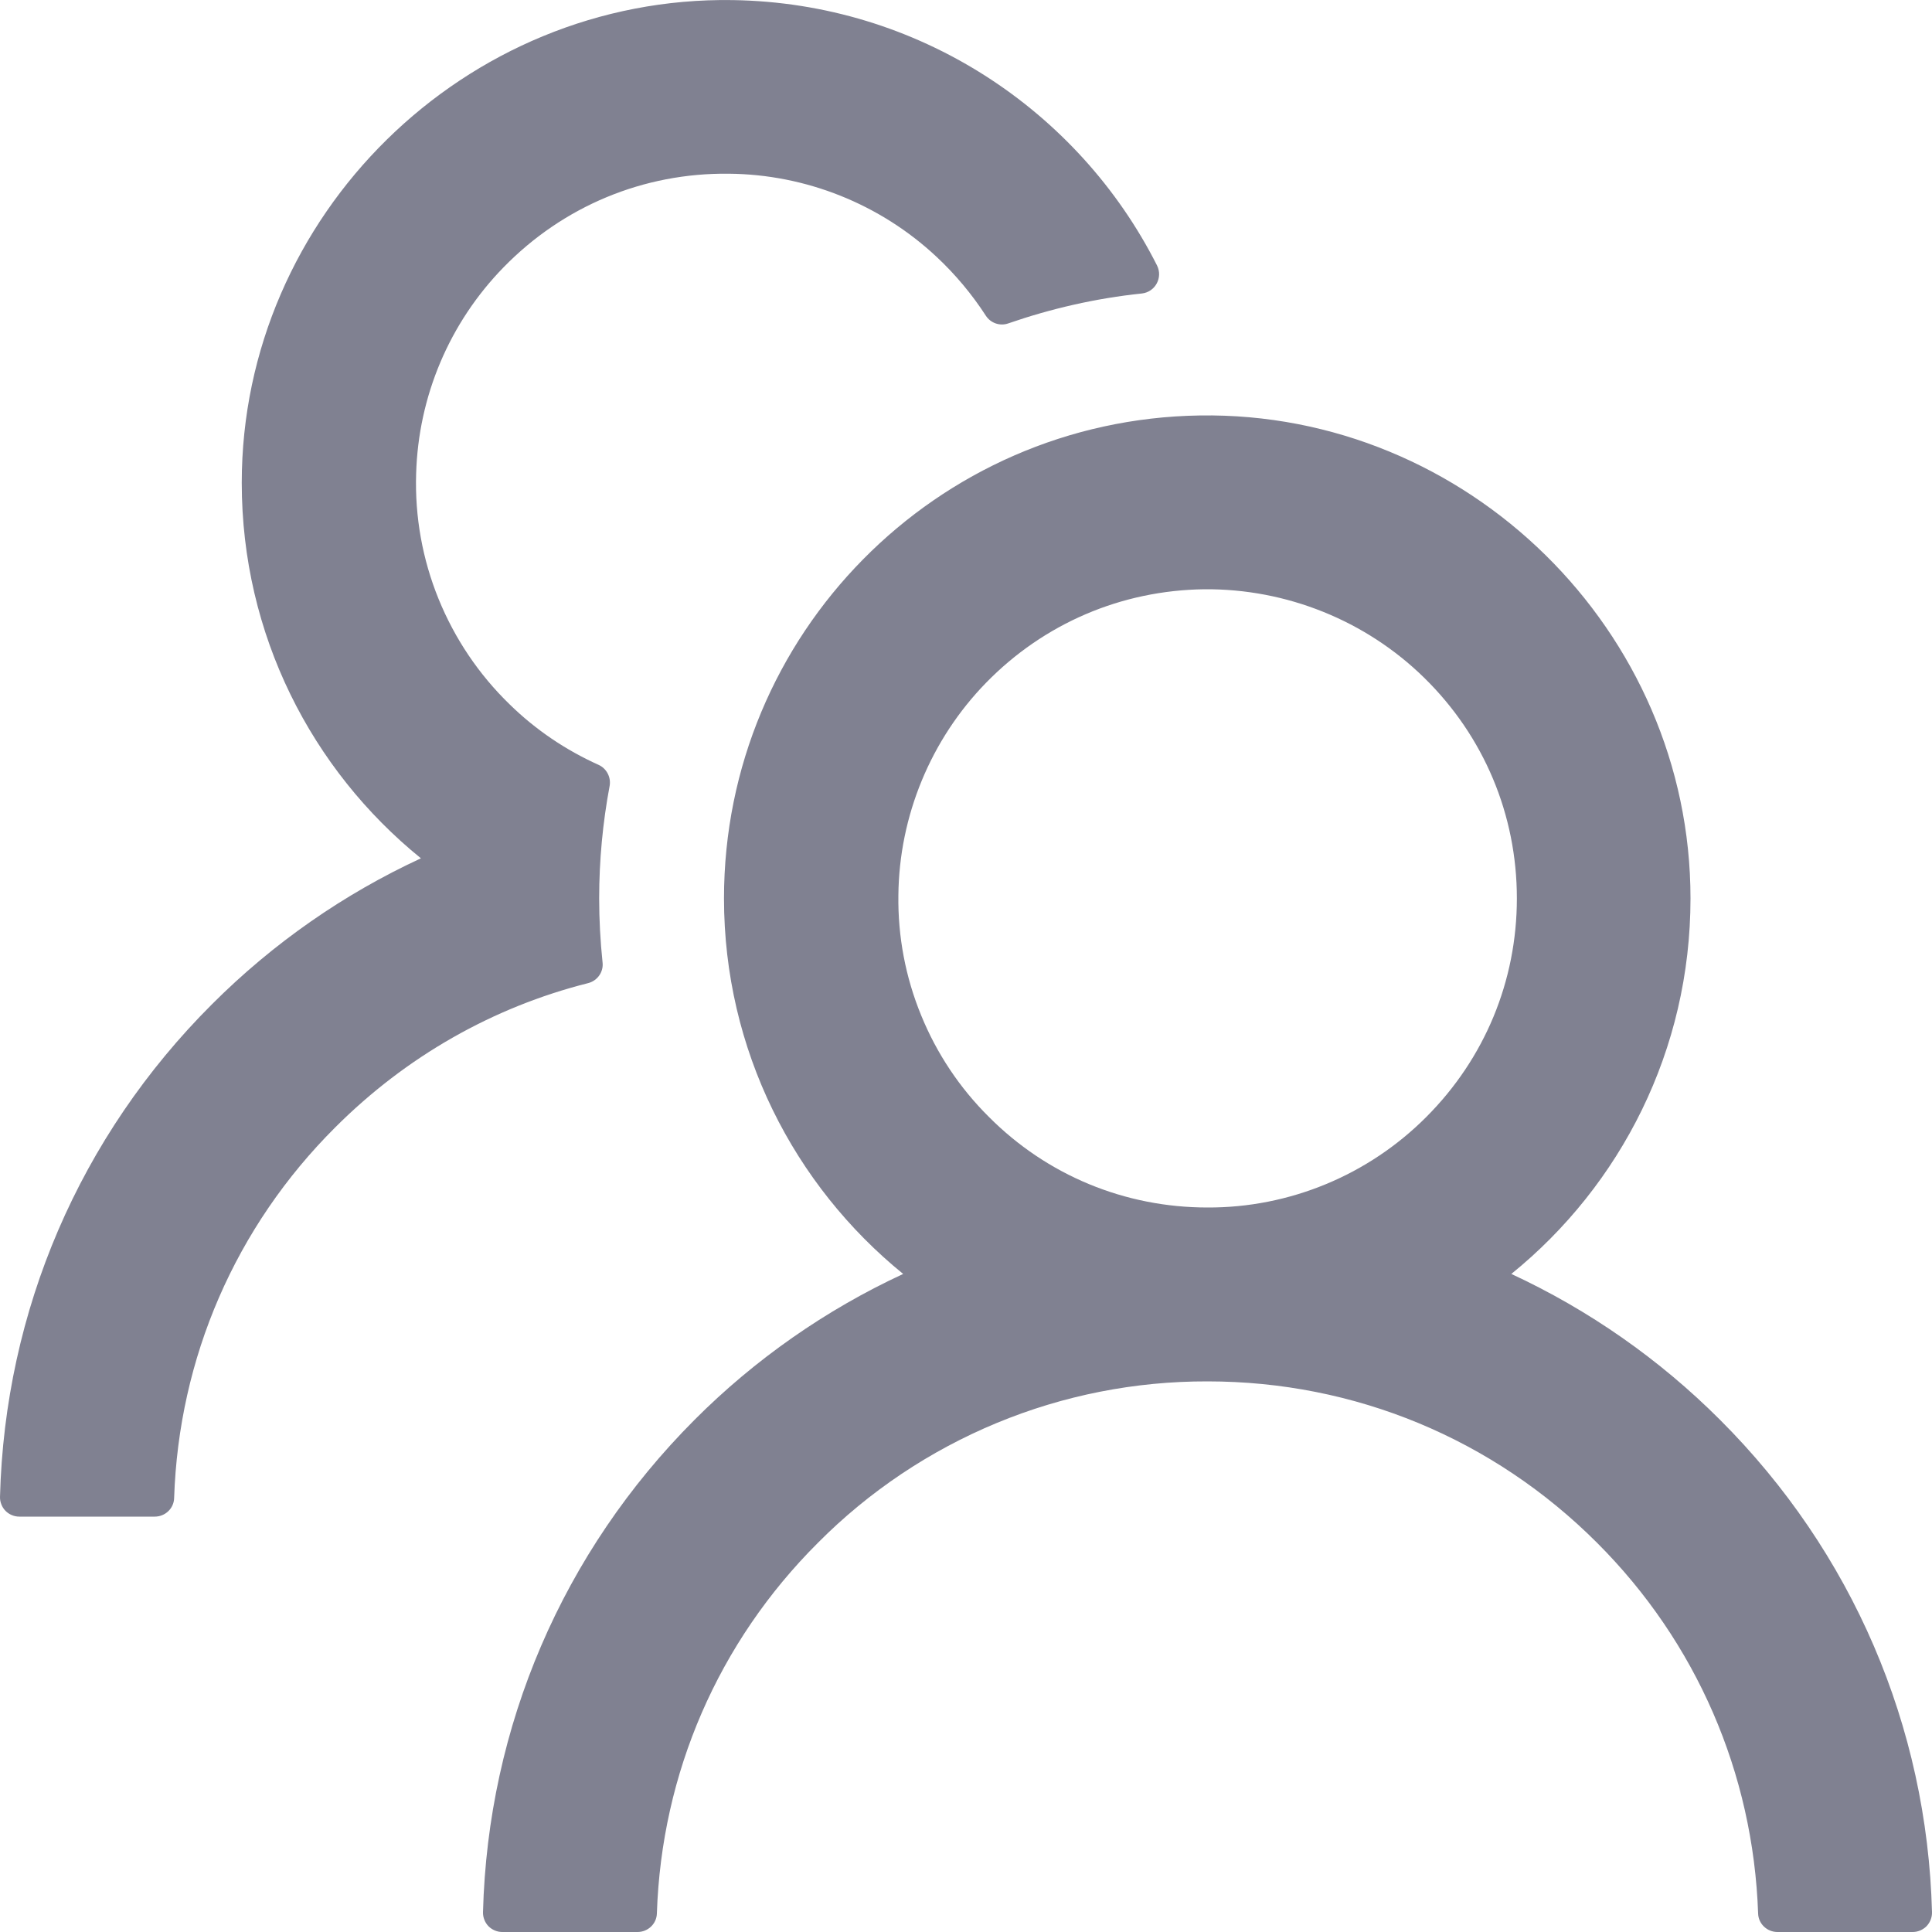
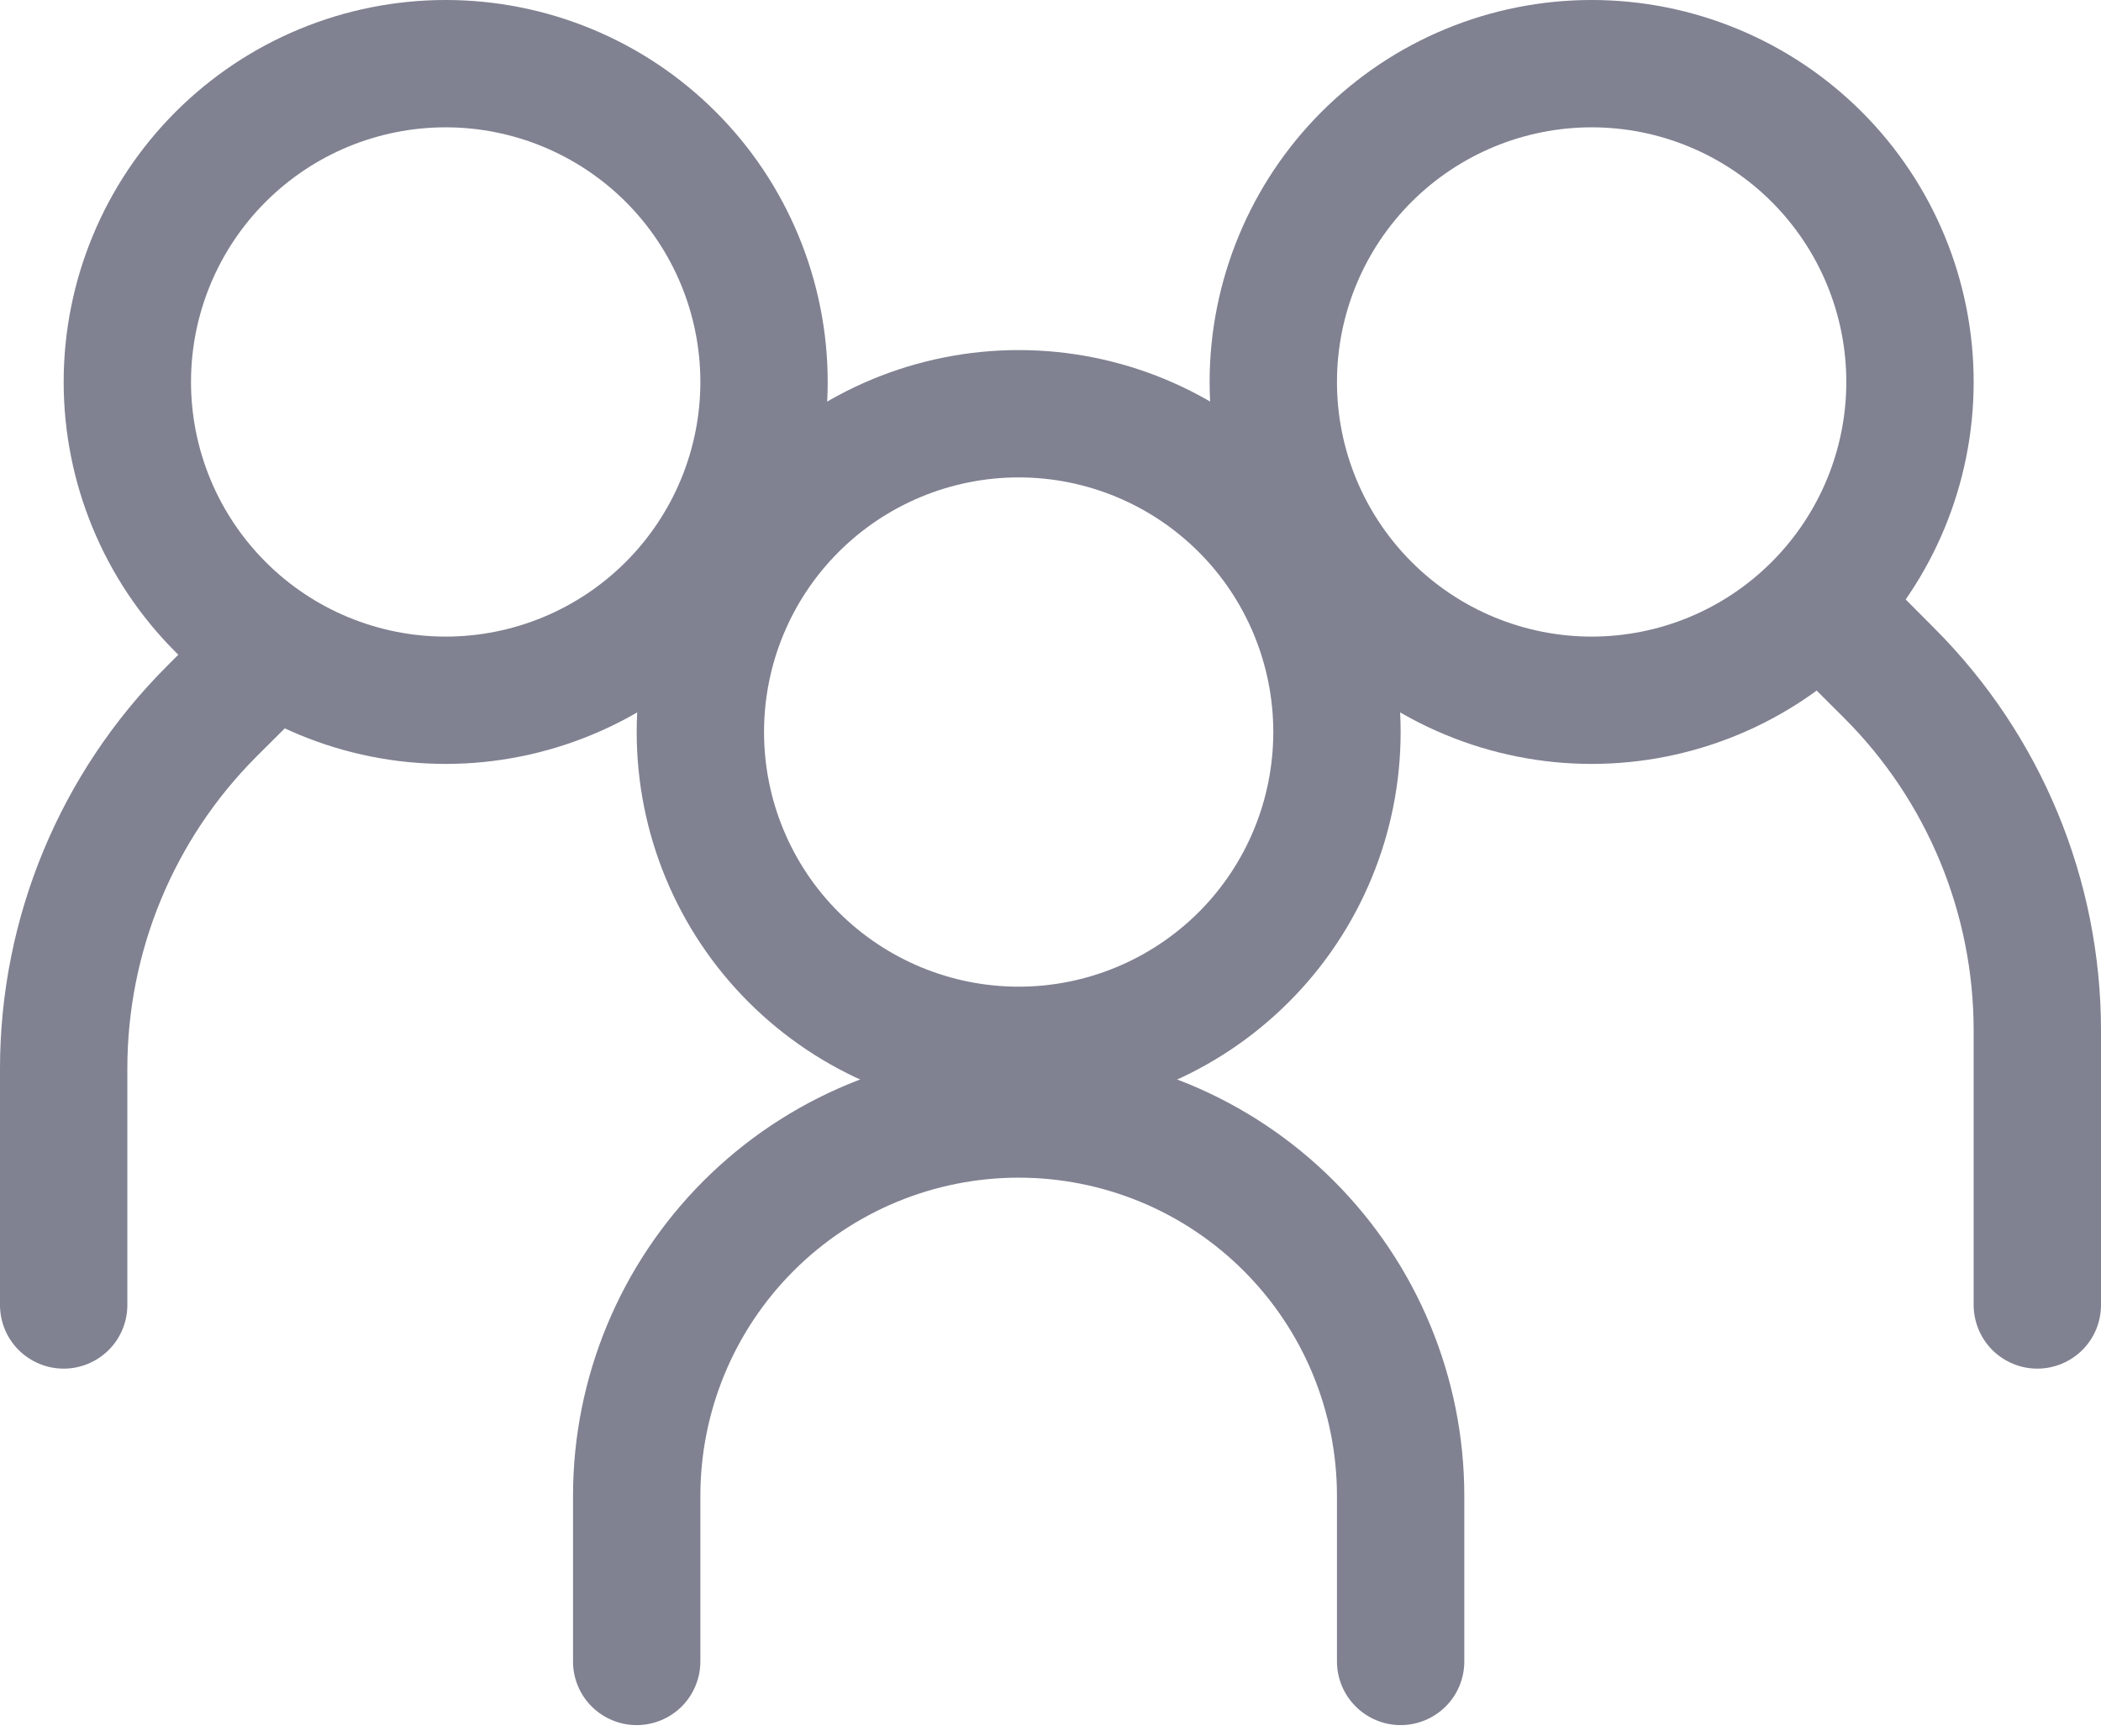
- <svg xmlns="http://www.w3.org/2000/svg" width="23" height="23" viewBox="0 0 23 23" fill="none">
-   <path d="M20.476 16.902C19.756 16.182 18.915 15.594 17.992 15.166C19.294 14.111 20.125 12.501 20.125 10.695C20.125 7.51 17.468 4.897 14.283 4.946C11.146 4.994 8.619 7.55 8.619 10.695C8.619 12.501 9.453 14.111 10.752 15.166C9.829 15.594 8.988 16.182 8.269 16.902C6.699 18.475 5.808 20.551 5.75 22.764C5.749 22.795 5.755 22.826 5.766 22.854C5.777 22.883 5.794 22.909 5.815 22.931C5.837 22.953 5.862 22.97 5.891 22.982C5.919 22.994 5.949 23 5.98 23H7.59C7.714 23 7.817 22.902 7.82 22.779C7.875 21.111 8.55 19.55 9.738 18.366C10.345 17.755 11.068 17.271 11.864 16.941C12.66 16.611 13.513 16.443 14.375 16.445C16.126 16.445 17.773 17.127 19.012 18.366C20.197 19.55 20.872 21.111 20.93 22.779C20.933 22.902 21.036 23 21.16 23H22.77C22.801 23 22.831 22.994 22.859 22.982C22.888 22.97 22.913 22.953 22.935 22.931C22.956 22.909 22.973 22.883 22.984 22.854C22.995 22.826 23.001 22.795 23 22.764C22.942 20.551 22.051 18.475 20.476 16.902ZM14.375 14.375C13.392 14.375 12.466 13.993 11.773 13.297C11.425 12.952 11.151 12.541 10.966 12.087C10.78 11.634 10.688 11.148 10.695 10.658C10.704 9.715 11.08 8.804 11.739 8.128C12.429 7.421 13.351 7.027 14.338 7.015C15.312 7.007 16.258 7.386 16.954 8.068C17.667 8.766 18.058 9.701 18.058 10.695C18.058 11.679 17.675 12.601 16.98 13.297C16.638 13.64 16.232 13.912 15.785 14.097C15.338 14.282 14.859 14.377 14.375 14.375ZM7.173 11.454C7.147 11.204 7.133 10.951 7.133 10.695C7.133 10.238 7.176 9.793 7.257 9.359C7.277 9.255 7.222 9.149 7.127 9.106C6.736 8.93 6.377 8.689 6.066 8.384C5.7 8.029 5.413 7.602 5.221 7.13C5.029 6.658 4.938 6.151 4.954 5.641C4.98 4.718 5.35 3.842 5.997 3.18C6.707 2.453 7.662 2.056 8.677 2.068C9.594 2.076 10.479 2.43 11.149 3.057C11.376 3.269 11.572 3.505 11.736 3.758C11.793 3.847 11.905 3.885 12.003 3.85C12.509 3.675 13.044 3.551 13.593 3.494C13.754 3.476 13.846 3.304 13.774 3.16C12.84 1.312 10.931 0.035 8.723 0.001C5.534 -0.048 2.878 2.565 2.878 5.748C2.878 7.553 3.709 9.163 5.011 10.218C4.097 10.641 3.255 11.224 2.524 11.955C0.949 13.527 0.058 15.603 7.18918e-05 17.819C-0.001 17.85 0.005 17.881 0.016 17.909C0.027 17.938 0.044 17.964 0.065 17.986C0.087 18.008 0.112 18.025 0.141 18.037C0.169 18.049 0.199 18.055 0.23 18.055H1.843C1.967 18.055 2.07 17.957 2.073 17.834C2.128 16.166 2.803 14.605 3.991 13.421C4.836 12.576 5.871 11.989 7.001 11.704C7.113 11.676 7.188 11.569 7.173 11.454Z" fill="#808191" />
+ <svg xmlns="http://www.w3.org/2000/svg" width="23" height="19" viewBox="0 0 23 19" fill="none">
+   <path fill-rule="evenodd" clip-rule="evenodd" d="M4.879 6.97C5.618 6.97 6.327 6.676 6.85 6.153C7.373 5.63 7.667 4.921 7.667 4.182C7.667 3.442 7.373 2.733 6.85 2.21C6.327 1.688 5.618 1.394 4.879 1.394C4.139 1.394 3.43 1.688 2.908 2.21C2.385 2.733 2.091 3.442 2.091 4.182C2.091 4.921 2.385 5.63 2.908 6.153C3.43 6.676 4.139 6.97 4.879 6.97ZM4.879 8.364C5.428 8.364 5.972 8.255 6.479 8.045C6.987 7.835 7.448 7.527 7.836 7.139C8.224 6.75 8.532 6.289 8.742 5.782C8.952 5.275 9.061 4.731 9.061 4.182C9.061 3.633 8.952 3.089 8.742 2.582C8.532 2.074 8.224 1.613 7.836 1.225C7.448 0.837 6.987 0.528 6.479 0.318C5.972 0.108 5.428 -8.18318e-09 4.879 0C3.77 1.65267e-08 2.706 0.441 1.922 1.225C1.138 2.009 0.697 3.073 0.697 4.182C0.697 5.291 1.138 6.355 1.922 7.139C2.706 7.923 3.77 8.364 4.879 8.364Z" fill="#808191" />
+   <path fill-rule="evenodd" clip-rule="evenodd" d="M3.281 6.825C3.346 6.889 3.398 6.966 3.433 7.051C3.468 7.136 3.486 7.226 3.486 7.318C3.486 7.41 3.468 7.501 3.433 7.585C3.398 7.67 3.346 7.747 3.281 7.812L2.81 8.281C1.903 9.188 1.394 10.418 1.394 11.701V14.288C1.394 14.473 1.321 14.65 1.19 14.781C1.059 14.911 0.882 14.985 0.697 14.985C0.512 14.985 0.335 14.911 0.204 14.781C0.073 14.65 0 14.473 0 14.288V11.701C0 10.049 0.657 8.464 1.825 7.296L2.294 6.825C2.359 6.76 2.436 6.708 2.521 6.673C2.605 6.638 2.696 6.62 2.788 6.62C2.88 6.62 2.97 6.638 3.055 6.673C3.14 6.708 3.217 6.76 3.281 6.825ZM19.719 6.407C19.654 6.471 19.602 6.548 19.567 6.633C19.532 6.718 19.514 6.808 19.514 6.9C19.514 6.992 19.532 7.082 19.567 7.167C19.602 7.252 19.654 7.329 19.719 7.393L20.19 7.863C20.639 8.312 20.995 8.845 21.238 9.432C21.481 10.019 21.606 10.648 21.606 11.283V14.288C21.606 14.473 21.68 14.65 21.81 14.781C21.941 14.911 22.118 14.985 22.303 14.985C22.488 14.985 22.665 14.911 22.796 14.781C22.927 14.65 23 14.473 23 14.288V11.283C23 9.63 22.343 8.046 21.175 6.878L20.706 6.407C20.641 6.342 20.564 6.29 20.479 6.255C20.395 6.22 20.304 6.202 20.212 6.202C20.12 6.202 20.03 6.22 19.945 6.255C19.86 6.29 19.783 6.342 19.719 6.407Z" fill="#808191" />
+   <path fill-rule="evenodd" clip-rule="evenodd" d="M17.424 6.97C16.685 6.97 15.976 6.676 15.453 6.153C14.93 5.63 14.636 4.921 14.636 4.182C14.636 3.442 14.93 2.733 15.453 2.21C15.976 1.688 16.685 1.394 17.424 1.394C18.164 1.394 18.873 1.688 19.395 2.21C19.918 2.733 20.212 3.442 20.212 4.182C20.212 4.921 19.918 5.63 19.395 6.153C18.873 6.676 18.164 6.97 17.424 6.97ZM17.424 8.364C16.875 8.364 16.331 8.255 15.824 8.045C15.316 7.835 14.855 7.527 14.467 7.139C14.079 6.75 13.771 6.289 13.561 5.782C13.351 5.275 13.242 4.731 13.242 4.182C13.242 3.633 13.351 3.089 13.561 2.582C13.771 2.074 14.079 1.613 14.467 1.225C14.855 0.837 15.316 0.528 15.824 0.318C16.331 0.108 16.875 -8.18318e-09 17.424 0C18.533 1.65267e-08 19.597 0.441 20.381 1.225C21.166 2.009 21.606 3.073 21.606 4.182C21.606 5.291 21.166 6.355 20.381 7.139C19.597 7.923 18.533 8.364 17.424 8.364ZM11.152 12.894C10.227 12.894 9.341 13.261 8.687 13.915C8.034 14.568 7.667 15.454 7.667 16.379V18.191C7.667 18.376 7.593 18.553 7.463 18.684C7.332 18.814 7.155 18.888 6.97 18.888C6.785 18.888 6.608 18.814 6.477 18.684C6.346 18.553 6.273 18.376 6.273 18.191V16.379C6.273 15.085 6.787 13.844 7.702 12.929C8.617 12.014 9.858 11.5 11.152 11.5C12.445 11.5 13.686 12.014 14.601 12.929C15.516 13.844 16.03 15.085 16.03 16.379V18.191C16.03 18.376 15.957 18.553 15.826 18.684C15.695 18.814 15.518 18.888 15.333 18.888C15.149 18.888 14.971 18.814 14.841 18.684C14.71 18.553 14.636 18.376 14.636 18.191V16.379C14.636 15.921 14.546 15.468 14.371 15.045C14.196 14.622 13.939 14.238 13.616 13.915C13.292 13.591 12.908 13.334 12.485 13.159C12.062 12.984 11.609 12.894 11.152 12.894Z" fill="#808191" />
+   <path fill-rule="evenodd" clip-rule="evenodd" d="M11.152 10.803C11.891 10.803 12.6 10.509 13.123 9.987C13.646 9.464 13.939 8.755 13.939 8.015C13.939 7.276 13.646 6.567 13.123 6.044C12.6 5.521 11.891 5.227 11.152 5.227C10.412 5.227 9.703 5.521 9.18 6.044C8.657 6.567 8.364 7.276 8.364 8.015C8.364 8.755 8.657 9.464 9.18 9.987C9.703 10.509 10.412 10.803 11.152 10.803ZM11.152 12.197C12.261 12.197 13.324 11.756 14.108 10.972C14.893 10.188 15.333 9.124 15.333 8.015C15.333 6.906 14.893 5.842 14.108 5.058C13.324 4.274 12.261 3.833 11.152 3.833C10.043 3.833 8.979 4.274 8.195 5.058C7.41 5.842 6.97 6.906 6.97 8.015C6.97 9.124 7.41 10.188 8.195 10.972C8.979 11.756 10.043 12.197 11.152 12.197Z" fill="#808191" />
</svg>
